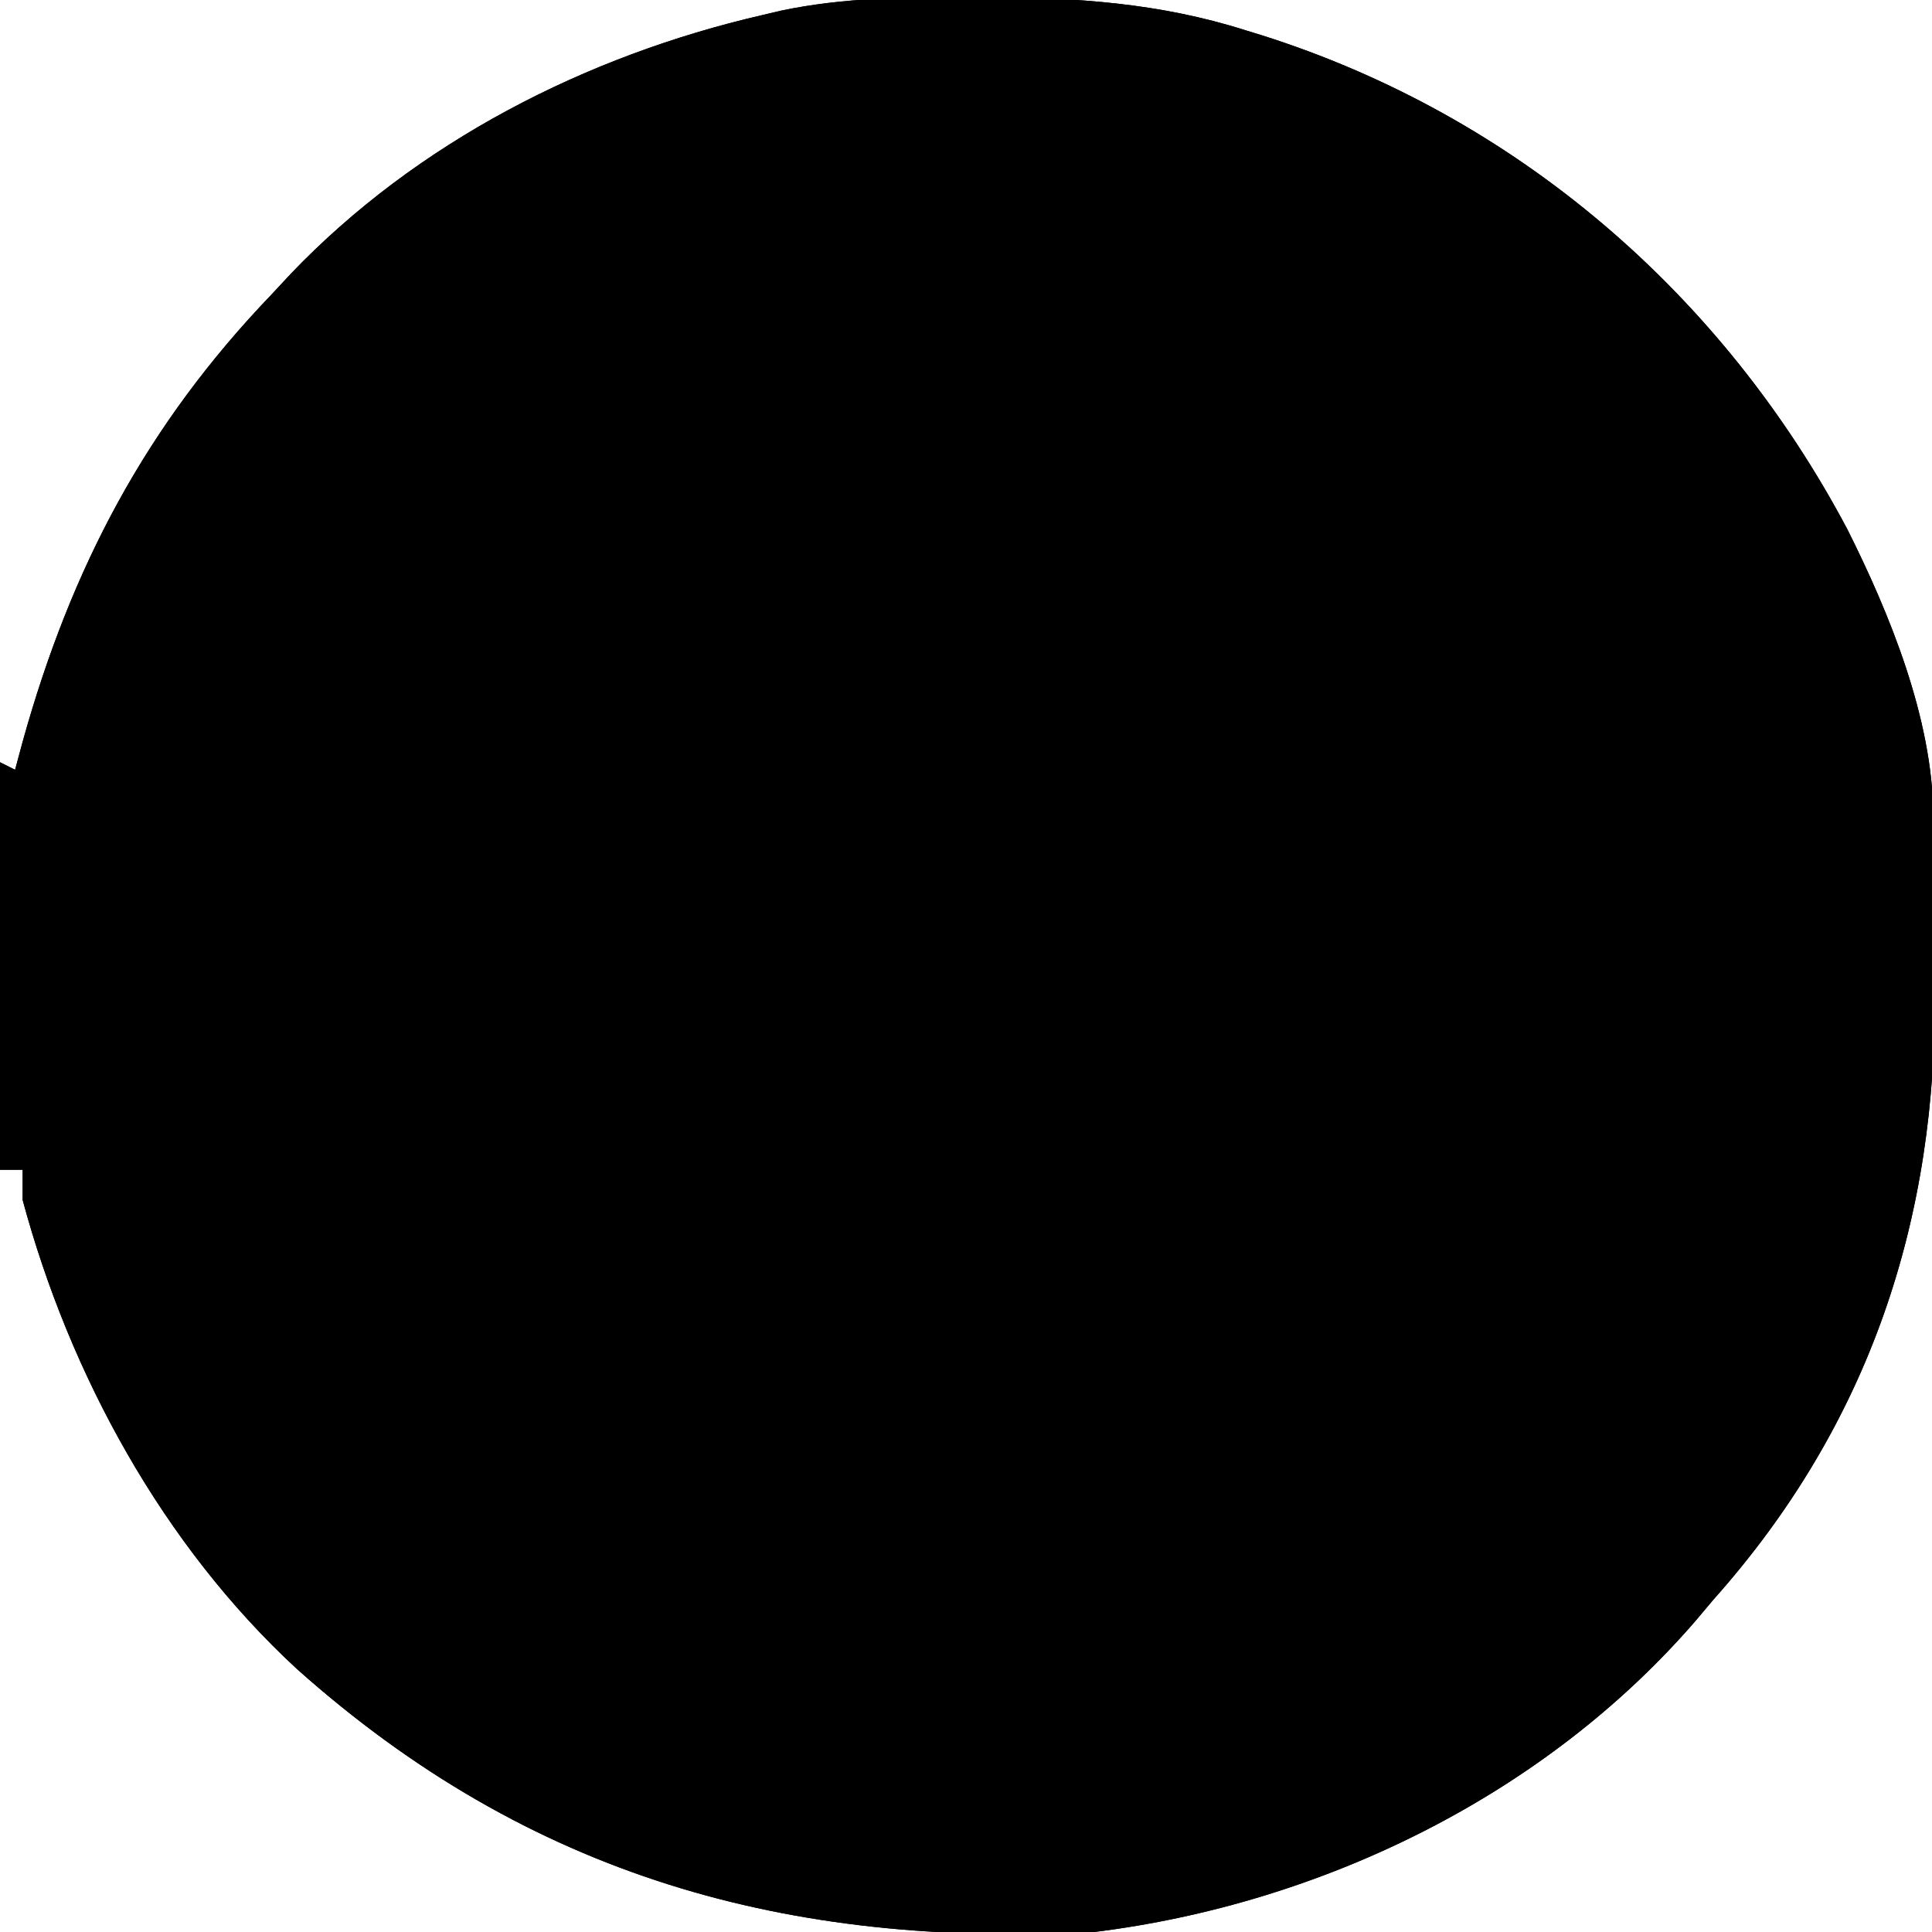
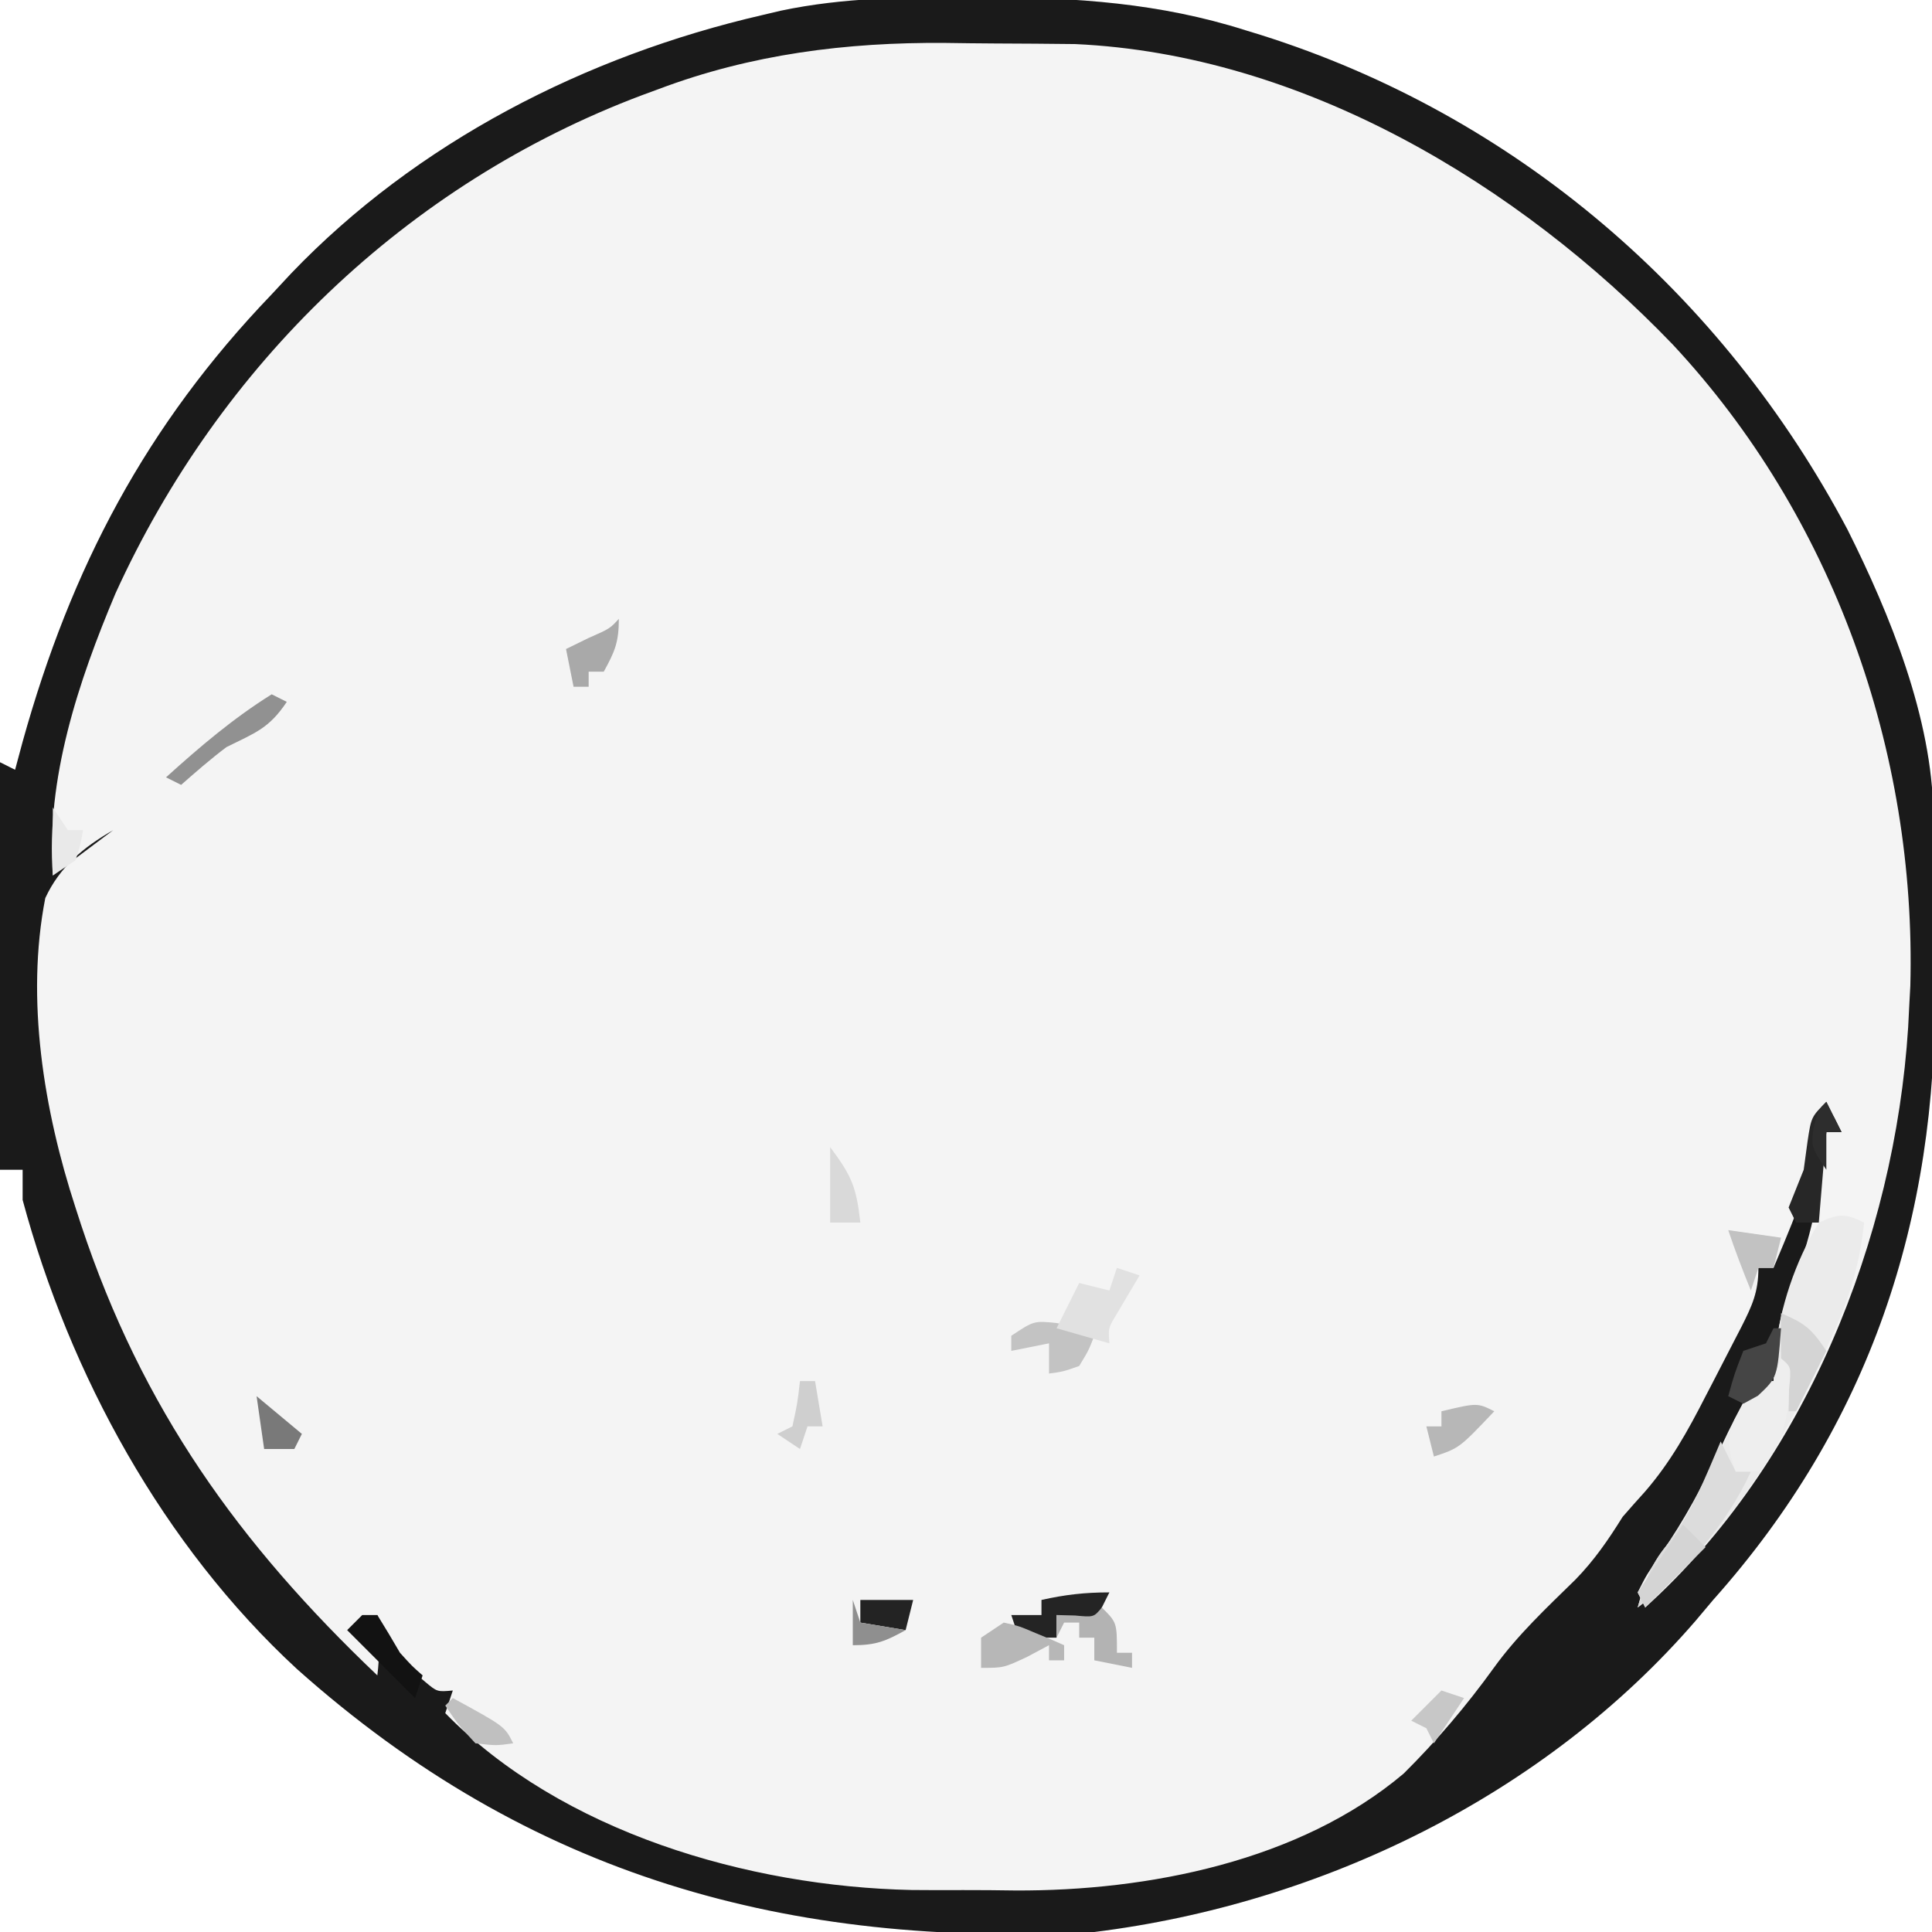
- <svg xmlns="http://www.w3.org/2000/svg" version="1.1" width="256" height="256" transform="rotate(0) scale(1, 1)">
-   <path d="M0 0 C0.752 0.001 1.504 0.001 2.279 0.002 C14.075 0.041 25.201 0.784 36.5 4.375 C37.165 4.579 37.83 4.782 38.515 4.992 C72.348 15.65 99.781 39.336 116.3 70.54 C121.946 81.804 127.526 95.529 127.677 108.279 C127.69 109.228 127.703 110.177 127.716 111.154 C127.727 112.681 127.727 112.681 127.738 114.238 C127.746 115.303 127.754 116.368 127.763 117.465 C127.777 119.722 127.787 121.979 127.795 124.236 C127.807 126.517 127.827 128.799 127.857 131.08 C128.257 161.831 119.219 189.154 98.5 212.375 C97.363 213.727 97.363 213.727 96.203 215.105 C76.227 238.248 46.672 252.629 16.5 256.375 C-24.043 258.476 -58.297 249.059 -89.148 221.531 C-106.884 205.163 -119.247 182.571 -125.5 159.375 C-125.5 158.055 -125.5 156.735 -125.5 155.375 C-126.49 155.375 -127.48 155.375 -128.5 155.375 C-128.5 137.555 -128.5 119.735 -128.5 101.375 C-127.84 101.705 -127.18 102.035 -126.5 102.375 C-126.171 101.152 -125.843 99.928 -125.504 98.668 C-119.083 75.595 -109.138 56.709 -92.5 39.375 C-91.658 38.47 -90.816 37.565 -89.949 36.633 C-73.28 19.216 -50.877 7.766 -27.5 2.375 C-26.287 2.088 -26.287 2.088 -25.05 1.795 C-16.743 0.044 -8.449 -0.023 0 0 Z M-127.5 149.375 C-126.5 152.375 -126.5 152.375 -126.5 152.375 Z " fill="currentColor" transform="translate(128.5,-0.375)" data-originalfillcolor="currentColor" />
-   <path d="M0 0 C0.752 0.001 1.504 0.001 2.279 0.002 C14.075 0.041 25.201 0.784 36.5 4.375 C37.165 4.579 37.83 4.782 38.515 4.992 C72.348 15.65 99.781 39.336 116.3 70.54 C121.946 81.804 127.526 95.529 127.677 108.279 C127.69 109.228 127.703 110.177 127.716 111.154 C127.727 112.681 127.727 112.681 127.738 114.238 C127.746 115.303 127.754 116.368 127.763 117.465 C127.777 119.722 127.787 121.979 127.795 124.236 C127.807 126.517 127.827 128.799 127.857 131.08 C128.257 161.831 119.219 189.154 98.5 212.375 C97.363 213.727 97.363 213.727 96.203 215.105 C76.227 238.248 46.672 252.629 16.5 256.375 C-24.043 258.476 -58.297 249.059 -89.148 221.531 C-106.884 205.163 -119.247 182.571 -125.5 159.375 C-125.5 158.055 -125.5 156.735 -125.5 155.375 C-126.49 155.375 -127.48 155.375 -128.5 155.375 C-128.5 137.555 -128.5 119.735 -128.5 101.375 C-127.84 101.705 -127.18 102.035 -126.5 102.375 C-126.171 101.152 -125.843 99.928 -125.504 98.668 C-119.083 75.595 -109.138 56.709 -92.5 39.375 C-91.658 38.47 -90.816 37.565 -89.949 36.633 C-73.28 19.216 -50.877 7.766 -27.5 2.375 C-26.287 2.088 -26.287 2.088 -25.05 1.795 C-16.743 0.044 -8.449 -0.023 0 0 Z M-41.25 12.188 C-41.954 12.446 -42.658 12.705 -43.384 12.971 C-74.635 24.723 -99.404 48.713 -113.199 79.008 C-118.125 90.696 -122.432 103.564 -121.5 116.375 C-118.86 114.395 -116.22 112.415 -113.5 110.375 C-117.434 112.623 -120.579 115.227 -122.5 119.375 C-125.122 132.775 -122.691 147.532 -118.5 160.375 C-118.248 161.152 -117.996 161.929 -117.736 162.73 C-109.67 187.03 -96.879 204.887 -78.5 222.375 C-78.168 219.372 -78.168 219.372 -80 217.688 C-80.495 217.254 -80.99 216.821 -81.5 216.375 C-80.51 215.715 -79.52 215.055 -78.5 214.375 C-78.406 214.968 -78.312 215.561 -78.215 216.172 C-77.341 218.866 -76.233 219.838 -74.062 221.625 C-73.445 222.146 -72.828 222.667 -72.191 223.203 C-70.569 224.565 -70.569 224.565 -68.5 224.375 C-68.83 225.365 -69.16 226.355 -69.5 227.375 C-54.055 243.165 -29.33 250.349 -7.723 250.809 C-5.437 250.831 -3.152 250.834 -0.866 250.821 C1.433 250.813 3.73 250.841 6.029 250.873 C23.61 250.956 43.753 246.995 57.5 235.375 C61.884 231.02 65.826 226.386 69.438 221.375 C72.585 217.019 76.409 213.439 80.242 209.691 C82.749 207.119 84.605 204.42 86.5 201.375 C87.466 200.259 88.446 199.156 89.438 198.062 C92.834 194.156 95.152 189.97 97.5 185.375 C97.796 184.807 98.092 184.239 98.397 183.654 C99.377 181.773 100.347 179.888 101.312 178 C101.627 177.393 101.941 176.786 102.265 176.16 C103.68 173.351 104.5 171.567 104.5 168.375 C105.16 168.375 105.82 168.375 106.5 168.375 C110.593 158.657 110.593 158.657 112.5 148.375 C113.16 148.375 113.82 148.375 114.5 148.375 C114.83 149.035 115.16 149.695 115.5 150.375 C114.84 150.375 114.18 150.375 113.5 150.375 C113.402 151.27 113.304 152.164 113.203 153.086 C112.358 159.918 111.189 165.761 108.387 172.043 C106.964 175.785 106.757 179.397 106.5 183.375 C105.51 183.705 104.52 184.035 103.5 184.375 C102.069 186.922 100.791 189.42 99.562 192.062 C97.179 197.11 94.718 201.785 91.5 206.375 C89.71 208.994 89.71 208.994 88.5 211.375 C88.83 212.035 89.16 212.695 89.5 213.375 C110.672 194.28 122.55 164.566 124.34 136.508 C124.393 135.474 124.446 134.44 124.5 133.375 C124.543 132.589 124.585 131.802 124.629 130.992 C125.441 99.91 114.376 68.761 93.125 46 C72.769 24.824 44.129 7.584 13.952 6.214 C10.434 6.176 6.917 6.144 3.4 6.135 C1.166 6.125 -1.067 6.094 -3.301 6.062 C-16.34 5.965 -28.975 7.55 -41.25 12.188 Z M-127.5 149.375 C-126.5 152.375 -126.5 152.375 -126.5 152.375 Z " fill="currentColor" transform="translate(128.5,-0.375)" data-originalfillcolor="currentColor" />
-   <path d="M0 0 C-0.541 5.302 -1.867 9.754 -4.062 14.625 C-4.372 15.319 -4.681 16.012 -5 16.727 C-10.862 29.528 -18.6 42.45 -30 51 C-29.104 47.789 -28.322 45.388 -26.18 42.801 C-23.511 39.371 -21.746 35.78 -19.875 31.875 C-19.187 30.455 -18.497 29.036 -17.805 27.617 C-17.505 26.994 -17.206 26.372 -16.898 25.73 C-16 24 -16 24 -14 21 C-13.34 21 -12.68 21 -12 21 C-11.907 19.144 -11.907 19.144 -11.812 17.25 C-11.135 11.173 -9.158 5.243 -6 0 C-3.385 -1.16 -2.575 -1.287 0 0 Z " fill="currentColor" transform="translate(247,162)" data-originalfillcolor="currentColor" />
-   <path d="M0 0 C0.66 1.32 1.32 2.64 2 4 C2.66 4 3.32 4 4 4 C0.637 11.27 -4.655 17.203 -11 22 C-10.106 18.795 -9.326 16.394 -7.188 13.812 C-3.931 9.625 -2.076 4.857 0 0 Z " fill="currentColor" transform="translate(228,191)" data-originalfillcolor="currentColor" />
-   <path d="M0 0 C0.66 0.33 1.32 0.66 2 1 C0.125 11.125 0.125 11.125 -3 15 C-3.99 15 -4.98 15 -6 15 C-6.947 12.395 -7.302 10.693 -6.176 8.109 C-5.171 6.374 -4.089 4.684 -3 3 C-2.34 3 -1.68 3 -1 3 C-0.67 2.01 -0.34 1.02 0 0 Z " fill="currentColor" transform="translate(236,180)" data-originalfillcolor="currentColor" />
-   <path d="M0 0 C2.938 0.688 2.938 0.688 4.938 1.688 C4.188 3.625 4.188 3.625 2.938 5.688 C0.812 6.438 0.812 6.438 -1.062 6.688 C-1.062 5.367 -1.062 4.048 -1.062 2.688 C-2.712 3.018 -4.362 3.348 -6.062 3.688 C-6.062 3.027 -6.062 2.368 -6.062 1.688 C-3.062 -0.312 -3.062 -0.312 0 0 Z " fill="currentColor" transform="translate(140.0625,175.3125)" data-originalfillcolor="currentColor" />
-   <path d="M0 0 C3.161 1.37 3.993 1.989 6 5 C4.68 7.64 3.36 10.28 2 13 C1.67 13 1.34 13 1 13 C1.021 12.031 1.041 11.061 1.062 10.062 C1.356 7.125 1.356 7.125 0 6 C-0.041 4 -0.043 2 0 0 Z " fill="currentColor" transform="translate(236,174)" data-originalfillcolor="currentColor" />
-   <path d="M0 0 C0.99 0.33 1.98 0.66 3 1 C1.958 2.758 0.917 4.516 -0.125 6.273 C-1.151 7.975 -1.151 7.975 -1 10 C-3.31 9.34 -5.62 8.68 -8 8 C-7.01 6.02 -6.02 4.04 -5 2 C-3.68 2.33 -2.36 2.66 -1 3 C-0.67 2.01 -0.34 1.02 0 0 Z " fill="currentColor" transform="translate(148,168)" data-originalfillcolor="currentColor" />
-   <path d="M0 0 C-0.66 1.32 -1.32 2.64 -2 4 C-3.65 3.67 -5.3 3.34 -7 3 C-7 3.99 -7 4.98 -7 6 C-8.65 6 -10.3 6 -12 6 C-12.33 5.01 -12.66 4.02 -13 3 C-11.68 3 -10.36 3 -9 3 C-9 2.34 -9 1.68 -9 1 C-5.847 0.299 -3.273 0 0 0 Z " fill="currentColor" transform="translate(147,211)" data-originalfillcolor="currentColor" />
-   <path d="M0 0 C0.66 1.32 1.32 2.64 2 4 C1.34 4 0.68 4 0 4 C-0.33 7.96 -0.66 11.92 -1 16 C-1.99 16 -2.98 16 -4 16 C-4.33 15.34 -4.66 14.68 -5 14 C-4.333 12.333 -3.667 10.667 -3 9 C-2.835 7.783 -2.67 6.566 -2.5 5.312 C-2 2 -2 2 0 0 Z " fill="currentColor" transform="translate(242,146)" data-originalfillcolor="currentColor" />
-   <path d="M0 0 C2.043 0.461 2.043 0.461 4.188 1.375 C4.903 1.671 5.618 1.968 6.355 2.273 C7.17 2.633 7.17 2.633 8 3 C8 3.66 8 4.32 8 5 C7.34 5 6.68 5 6 5 C6 4.34 6 3.68 6 3 C5.072 3.495 4.144 3.99 3.188 4.5 C0 6 0 6 -3 6 C-3 4.68 -3 3.36 -3 2 C-2.01 1.34 -1.02 0.68 0 0 Z " fill="currentColor" transform="translate(133,215)" data-originalfillcolor="currentColor" />
-   <path d="M0 0 C2 2 2 2 2 6 C2.66 6 3.32 6 4 6 C4 6.66 4 7.32 4 8 C2.35 7.67 0.7 7.34 -1 7 C-1 6.01 -1 5.02 -1 4 C-1.66 4 -2.32 4 -3 4 C-3 3.34 -3 2.68 -3 2 C-3.66 2 -4.32 2 -5 2 C-5.33 2.66 -5.66 3.32 -6 4 C-6 3.01 -6 2.02 -6 1 C-4.793 1.031 -4.793 1.031 -3.562 1.062 C-1.066 1.296 -1.066 1.296 0 0 Z " fill="currentColor" transform="translate(146,213)" data-originalfillcolor="currentColor" />
-   <path d="M0 0 C0.33 0 0.66 0 1 0 C0.508 6.523 0.508 6.523 -2.062 8.938 C-2.702 9.288 -3.341 9.639 -4 10 C-4.66 9.67 -5.32 9.34 -6 9 C-5.188 6.062 -5.188 6.062 -4 3 C-3.01 2.67 -2.02 2.34 -1 2 C-0.67 1.34 -0.34 0.68 0 0 Z " fill="currentColor" transform="translate(235,176)" data-originalfillcolor="currentColor" />
-   <path d="M0 0 C0.66 0 1.32 0 2 0 C3.026 1.651 4.023 3.32 5 5 C6.582 6.751 6.582 6.751 8 8 C7.67 8.99 7.34 9.98 7 11 C4.03 8.03 1.06 5.06 -2 2 C-1.34 1.34 -0.68 0.68 0 0 Z " fill="currentColor" transform="translate(48,214)" data-originalfillcolor="currentColor" />
-   <path d="M0 0 C0.99 0.99 1.98 1.98 3 3 C0.36 5.64 -2.28 8.28 -5 11 C-5.33 10.34 -5.66 9.68 -6 9 C-4 6 -2 3 0 0 Z " fill="currentColor" transform="translate(223,202)" data-originalfillcolor="currentColor" />
-   <path d="M0 0 C-4.625 4.875 -4.625 4.875 -8 6 C-8.33 4.68 -8.66 3.36 -9 2 C-8.34 2 -7.68 2 -7 2 C-7 1.34 -7 0.68 -7 0 C-2.25 -1.125 -2.25 -1.125 0 0 Z " fill="currentColor" transform="translate(198,187)" data-originalfillcolor="currentColor" />
-   <path d="M0 0 C0.66 0.33 1.32 0.66 2 1 C-0.375 4.562 -2.217 5.108 -6 7 C-8.096 8.579 -10.029 10.263 -12 12 C-12.66 11.67 -13.32 11.34 -14 11 C-9.527 6.958 -5.117 3.198 0 0 Z " fill="currentColor" transform="translate(36,92)" data-originalfillcolor="currentColor" />
-   <path d="M0 0 C0 3.106 -0.539 4.353 -2 7 C-2.66 7 -3.32 7 -4 7 C-4 7.66 -4 8.32 -4 9 C-4.66 9 -5.32 9 -6 9 C-6.33 7.35 -6.66 5.7 -7 4 C-6.031 3.526 -5.061 3.051 -4.062 2.562 C-1.195 1.298 -1.195 1.298 0 0 Z " fill="currentColor" transform="translate(82,82)" data-originalfillcolor="currentColor" />
-   <path d="M0 0 C2.31 0.33 4.62 0.66 7 1 C6.67 2.32 6.34 3.64 6 5 C5.34 5 4.68 5 4 5 C3.67 5.99 3.34 6.98 3 8 C1.925 5.348 0.905 2.716 0 0 Z " fill="currentColor" transform="translate(229,163)" data-originalfillcolor="currentColor" />
-   <path d="M0 0 C2.925 3.9 3.475 5.383 4 10 C2.68 10 1.36 10 0 10 C0 6.7 0 3.4 0 0 Z " fill="currentColor" transform="translate(110,152)" data-originalfillcolor="currentColor" />
-   <path d="M0 0 C2.31 0 4.62 0 7 0 C6.67 1.32 6.34 2.64 6 4 C3.03 3.505 3.03 3.505 0 3 C0 2.01 0 1.02 0 0 Z " fill="currentColor" transform="translate(114,212)" data-originalfillcolor="currentColor" />
-   <path d="M0 0 C0.99 0.33 1.98 0.66 3 1 C1.02 3.97 1.02 3.97 -1 7 C-1.33 6.34 -1.66 5.68 -2 5 C-2.66 4.67 -3.32 4.34 -4 4 C-2.68 2.68 -1.36 1.36 0 0 Z " fill="currentColor" transform="translate(191,224)" data-originalfillcolor="currentColor" />
-   <path d="M0 0 C6.875 3.75 6.875 3.75 8 6 C5.75 6.312 5.75 6.312 3 6 C0.688 3.5 0.688 3.5 -1 1 C-0.67 0.67 -0.34 0.34 0 0 Z " fill="currentColor" transform="translate(60,225)" data-originalfillcolor="currentColor" />
-   <path d="M0 0 C0.66 0 1.32 0 2 0 C2.33 1.98 2.66 3.96 3 6 C2.34 6 1.68 6 1 6 C0.67 6.99 0.34 7.98 0 9 C-0.99 8.34 -1.98 7.68 -3 7 C-2.34 6.67 -1.68 6.34 -1 6 C-0.342 2.971 -0.342 2.971 0 0 Z " fill="currentColor" transform="translate(106,183)" data-originalfillcolor="currentColor" />
-   <path d="M0 0 C0.99 1.485 0.99 1.485 2 3 C2.66 3 3.32 3 4 3 C3.688 4.875 3.688 4.875 3 7 C2.01 7.66 1.02 8.32 0 9 C0 6.03 0 3.06 0 0 Z " fill="currentColor" transform="translate(7,107)" data-originalfillcolor="currentColor" />
-   <path d="M0 0 C0.33 0.99 0.66 1.98 1 3 C3.97 3.495 3.97 3.495 7 4 C4.353 5.461 3.106 6 0 6 C0 4.02 0 2.04 0 0 Z " fill="currentColor" transform="translate(113,212)" data-originalfillcolor="currentColor" />
-   <path d="M0 0 C1.98 1.65 3.96 3.3 6 5 C5.67 5.66 5.34 6.32 5 7 C3.68 7 2.36 7 1 7 C0.67 4.69 0.34 2.38 0 0 Z " fill="currentColor" transform="translate(34,185)" data-originalfillcolor="currentColor" />
-   <path d="M0 0 C0.66 1.32 1.32 2.64 2 4 C1.34 4 0.68 4 0 4 C0 5.65 0 7.3 0 9 C-2 6 -2 6 -1.688 3.375 C-1 1 -1 1 0 0 Z " fill="currentColor" transform="translate(242,146)" data-originalfillcolor="currentColor" />
+ <svg xmlns="http://www.w3.org/2000/svg" version="1.1" width="256" height="256">
+   <path d="M0 0 C0.752 0.001 1.504 0.001 2.279 0.002 C14.075 0.041 25.201 0.784 36.5 4.375 C37.165 4.579 37.83 4.782 38.515 4.992 C72.348 15.65 99.781 39.336 116.3 70.54 C121.946 81.804 127.526 95.529 127.677 108.279 C127.69 109.228 127.703 110.177 127.716 111.154 C127.727 112.681 127.727 112.681 127.738 114.238 C127.746 115.303 127.754 116.368 127.763 117.465 C127.777 119.722 127.787 121.979 127.795 124.236 C127.807 126.517 127.827 128.799 127.857 131.08 C128.257 161.831 119.219 189.154 98.5 212.375 C97.363 213.727 97.363 213.727 96.203 215.105 C76.227 238.248 46.672 252.629 16.5 256.375 C-24.043 258.476 -58.297 249.059 -89.148 221.531 C-106.884 205.163 -119.247 182.571 -125.5 159.375 C-125.5 158.055 -125.5 156.735 -125.5 155.375 C-126.49 155.375 -127.48 155.375 -128.5 155.375 C-128.5 137.555 -128.5 119.735 -128.5 101.375 C-127.84 101.705 -127.18 102.035 -126.5 102.375 C-126.171 101.152 -125.843 99.928 -125.504 98.668 C-119.083 75.595 -109.138 56.709 -92.5 39.375 C-91.658 38.47 -90.816 37.565 -89.949 36.633 C-73.28 19.216 -50.877 7.766 -27.5 2.375 C-26.287 2.088 -26.287 2.088 -25.05 1.795 C-16.743 0.044 -8.449 -0.023 0 0 Z M-127.5 149.375 C-126.5 152.375 -126.5 152.375 -126.5 152.375 Z " fill="#F4F4F4" transform="translate(128.5,-0.375)" />
+   <path d="M0 0 C0.752 0.001 1.504 0.001 2.279 0.002 C14.075 0.041 25.201 0.784 36.5 4.375 C37.165 4.579 37.83 4.782 38.515 4.992 C72.348 15.65 99.781 39.336 116.3 70.54 C121.946 81.804 127.526 95.529 127.677 108.279 C127.69 109.228 127.703 110.177 127.716 111.154 C127.727 112.681 127.727 112.681 127.738 114.238 C127.746 115.303 127.754 116.368 127.763 117.465 C127.777 119.722 127.787 121.979 127.795 124.236 C127.807 126.517 127.827 128.799 127.857 131.08 C128.257 161.831 119.219 189.154 98.5 212.375 C97.363 213.727 97.363 213.727 96.203 215.105 C76.227 238.248 46.672 252.629 16.5 256.375 C-24.043 258.476 -58.297 249.059 -89.148 221.531 C-106.884 205.163 -119.247 182.571 -125.5 159.375 C-125.5 158.055 -125.5 156.735 -125.5 155.375 C-126.49 155.375 -127.48 155.375 -128.5 155.375 C-128.5 137.555 -128.5 119.735 -128.5 101.375 C-127.84 101.705 -127.18 102.035 -126.5 102.375 C-126.171 101.152 -125.843 99.928 -125.504 98.668 C-119.083 75.595 -109.138 56.709 -92.5 39.375 C-91.658 38.47 -90.816 37.565 -89.949 36.633 C-73.28 19.216 -50.877 7.766 -27.5 2.375 C-26.287 2.088 -26.287 2.088 -25.05 1.795 C-16.743 0.044 -8.449 -0.023 0 0 Z M-41.25 12.188 C-41.954 12.446 -42.658 12.705 -43.384 12.971 C-74.635 24.723 -99.404 48.713 -113.199 79.008 C-118.125 90.696 -122.432 103.564 -121.5 116.375 C-118.86 114.395 -116.22 112.415 -113.5 110.375 C-117.434 112.623 -120.579 115.227 -122.5 119.375 C-125.122 132.775 -122.691 147.532 -118.5 160.375 C-118.248 161.152 -117.996 161.929 -117.736 162.73 C-109.67 187.03 -96.879 204.887 -78.5 222.375 C-78.168 219.372 -78.168 219.372 -80 217.688 C-80.495 217.254 -80.99 216.821 -81.5 216.375 C-80.51 215.715 -79.52 215.055 -78.5 214.375 C-78.406 214.968 -78.312 215.561 -78.215 216.172 C-77.341 218.866 -76.233 219.838 -74.062 221.625 C-73.445 222.146 -72.828 222.667 -72.191 223.203 C-70.569 224.565 -70.569 224.565 -68.5 224.375 C-68.83 225.365 -69.16 226.355 -69.5 227.375 C-54.055 243.165 -29.33 250.349 -7.723 250.809 C-5.437 250.831 -3.152 250.834 -0.866 250.821 C1.433 250.813 3.73 250.841 6.029 250.873 C23.61 250.956 43.753 246.995 57.5 235.375 C61.884 231.02 65.826 226.386 69.438 221.375 C72.585 217.019 76.409 213.439 80.242 209.691 C82.749 207.119 84.605 204.42 86.5 201.375 C87.466 200.259 88.446 199.156 89.438 198.062 C92.834 194.156 95.152 189.97 97.5 185.375 C97.796 184.807 98.092 184.239 98.397 183.654 C99.377 181.773 100.347 179.888 101.312 178 C101.627 177.393 101.941 176.786 102.265 176.16 C103.68 173.351 104.5 171.567 104.5 168.375 C105.16 168.375 105.82 168.375 106.5 168.375 C110.593 158.657 110.593 158.657 112.5 148.375 C113.16 148.375 113.82 148.375 114.5 148.375 C114.83 149.035 115.16 149.695 115.5 150.375 C114.84 150.375 114.18 150.375 113.5 150.375 C113.402 151.27 113.304 152.164 113.203 153.086 C112.358 159.918 111.189 165.761 108.387 172.043 C106.964 175.785 106.757 179.397 106.5 183.375 C105.51 183.705 104.52 184.035 103.5 184.375 C102.069 186.922 100.791 189.42 99.562 192.062 C97.179 197.11 94.718 201.785 91.5 206.375 C89.71 208.994 89.71 208.994 88.5 211.375 C88.83 212.035 89.16 212.695 89.5 213.375 C110.672 194.28 122.55 164.566 124.34 136.508 C124.393 135.474 124.446 134.44 124.5 133.375 C124.543 132.589 124.585 131.802 124.629 130.992 C125.441 99.91 114.376 68.761 93.125 46 C72.769 24.824 44.129 7.584 13.952 6.214 C10.434 6.176 6.917 6.144 3.4 6.135 C1.166 6.125 -1.067 6.094 -3.301 6.062 C-16.34 5.965 -28.975 7.55 -41.25 12.188 Z M-127.5 149.375 C-126.5 152.375 -126.5 152.375 -126.5 152.375 Z " fill="#1A1A1A" transform="translate(128.5,-0.375)" />
+   <path d="M0 0 C-0.541 5.302 -1.867 9.754 -4.062 14.625 C-4.372 15.319 -4.681 16.012 -5 16.727 C-10.862 29.528 -18.6 42.45 -30 51 C-29.104 47.789 -28.322 45.388 -26.18 42.801 C-23.511 39.371 -21.746 35.78 -19.875 31.875 C-19.187 30.455 -18.497 29.036 -17.805 27.617 C-17.505 26.994 -17.206 26.372 -16.898 25.73 C-16 24 -16 24 -14 21 C-13.34 21 -12.68 21 -12 21 C-11.907 19.144 -11.907 19.144 -11.812 17.25 C-11.135 11.173 -9.158 5.243 -6 0 C-3.385 -1.16 -2.575 -1.287 0 0 Z " fill="#EBEBEB" transform="translate(247,162)" />
+   <path d="M0 0 C0.66 1.32 1.32 2.64 2 4 C2.66 4 3.32 4 4 4 C0.637 11.27 -4.655 17.203 -11 22 C-10.106 18.795 -9.326 16.394 -7.188 13.812 C-3.931 9.625 -2.076 4.857 0 0 Z " fill="#DCDCDC" transform="translate(228,191)" />
+   <path d="M0 0 C0.66 0.33 1.32 0.66 2 1 C0.125 11.125 0.125 11.125 -3 15 C-3.99 15 -4.98 15 -6 15 C-6.947 12.395 -7.302 10.693 -6.176 8.109 C-5.171 6.374 -4.089 4.684 -3 3 C-2.34 3 -1.68 3 -1 3 C-0.67 2.01 -0.34 1.02 0 0 Z " fill="#EEEEEE" transform="translate(236,180)" />
+   <path d="M0 0 C2.938 0.688 2.938 0.688 4.938 1.688 C4.188 3.625 4.188 3.625 2.938 5.688 C0.812 6.438 0.812 6.438 -1.062 6.688 C-1.062 5.367 -1.062 4.048 -1.062 2.688 C-2.712 3.018 -4.362 3.348 -6.062 3.688 C-6.062 3.027 -6.062 2.368 -6.062 1.688 C-3.062 -0.312 -3.062 -0.312 0 0 Z " fill="#C3C3C3" transform="translate(140.0625,175.3125)" />
+   <path d="M0 0 C3.161 1.37 3.993 1.989 6 5 C4.68 7.64 3.36 10.28 2 13 C1.67 13 1.34 13 1 13 C1.021 12.031 1.041 11.061 1.062 10.062 C1.356 7.125 1.356 7.125 0 6 C-0.041 4 -0.043 2 0 0 Z " fill="#D4D4D4" transform="translate(236,174)" />
+   <path d="M0 0 C0.99 0.33 1.98 0.66 3 1 C1.958 2.758 0.917 4.516 -0.125 6.273 C-1.151 7.975 -1.151 7.975 -1 10 C-3.31 9.34 -5.62 8.68 -8 8 C-7.01 6.02 -6.02 4.04 -5 2 C-3.68 2.33 -2.36 2.66 -1 3 C-0.67 2.01 -0.34 1.02 0 0 Z " fill="#E1E1E1" transform="translate(148,168)" />
+   <path d="M0 0 C-0.66 1.32 -1.32 2.64 -2 4 C-3.65 3.67 -5.3 3.34 -7 3 C-7 3.99 -7 4.98 -7 6 C-8.65 6 -10.3 6 -12 6 C-12.33 5.01 -12.66 4.02 -13 3 C-11.68 3 -10.36 3 -9 3 C-9 2.34 -9 1.68 -9 1 C-5.847 0.299 -3.273 0 0 0 Z " fill="#242424" transform="translate(147,211)" />
+   <path d="M0 0 C0.66 1.32 1.32 2.64 2 4 C1.34 4 0.68 4 0 4 C-0.33 7.96 -0.66 11.92 -1 16 C-1.99 16 -2.98 16 -4 16 C-4.33 15.34 -4.66 14.68 -5 14 C-4.333 12.333 -3.667 10.667 -3 9 C-2.835 7.783 -2.67 6.566 -2.5 5.312 C-2 2 -2 2 0 0 Z " fill="#272727" transform="translate(242,146)" />
+   <path d="M0 0 C2.043 0.461 2.043 0.461 4.188 1.375 C4.903 1.671 5.618 1.968 6.355 2.273 C7.17 2.633 7.17 2.633 8 3 C8 3.66 8 4.32 8 5 C7.34 5 6.68 5 6 5 C6 4.34 6 3.68 6 3 C5.072 3.495 4.144 3.99 3.188 4.5 C0 6 0 6 -3 6 C-3 4.68 -3 3.36 -3 2 C-2.01 1.34 -1.02 0.68 0 0 Z " fill="#B7B7B7" transform="translate(133,215)" />
+   <path d="M0 0 C2 2 2 2 2 6 C2.66 6 3.32 6 4 6 C4 6.66 4 7.32 4 8 C2.35 7.67 0.7 7.34 -1 7 C-1 6.01 -1 5.02 -1 4 C-1.66 4 -2.32 4 -3 4 C-3 3.34 -3 2.68 -3 2 C-3.66 2 -4.32 2 -5 2 C-5.33 2.66 -5.66 3.32 -6 4 C-6 3.01 -6 2.02 -6 1 C-4.793 1.031 -4.793 1.031 -3.562 1.062 C-1.066 1.296 -1.066 1.296 0 0 Z " fill="#B3B3B3" transform="translate(146,213)" />
+   <path d="M0 0 C0.33 0 0.66 0 1 0 C0.508 6.523 0.508 6.523 -2.062 8.938 C-2.702 9.288 -3.341 9.639 -4 10 C-4.66 9.67 -5.32 9.34 -6 9 C-5.188 6.062 -5.188 6.062 -4 3 C-3.01 2.67 -2.02 2.34 -1 2 C-0.67 1.34 -0.34 0.68 0 0 Z " fill="#454545" transform="translate(235,176)" />
+   <path d="M0 0 C0.66 0 1.32 0 2 0 C3.026 1.651 4.023 3.32 5 5 C6.582 6.751 6.582 6.751 8 8 C7.67 8.99 7.34 9.98 7 11 C4.03 8.03 1.06 5.06 -2 2 C-1.34 1.34 -0.68 0.68 0 0 Z " fill="#121212" transform="translate(48,214)" />
+   <path d="M0 0 C0.99 0.99 1.98 1.98 3 3 C0.36 5.64 -2.28 8.28 -5 11 C-5.33 10.34 -5.66 9.68 -6 9 C-4 6 -2 3 0 0 Z " fill="#D4D4D4" transform="translate(223,202)" />
+   <path d="M0 0 C-4.625 4.875 -4.625 4.875 -8 6 C-8.33 4.68 -8.66 3.36 -9 2 C-8.34 2 -7.68 2 -7 2 C-7 1.34 -7 0.68 -7 0 C-2.25 -1.125 -2.25 -1.125 0 0 Z " fill="#B7B7B7" transform="translate(198,187)" />
+   <path d="M0 0 C0.66 0.33 1.32 0.66 2 1 C-0.375 4.562 -2.217 5.108 -6 7 C-8.096 8.579 -10.029 10.263 -12 12 C-12.66 11.67 -13.32 11.34 -14 11 C-9.527 6.958 -5.117 3.198 0 0 Z " fill="#919191" transform="translate(36,92)" />
+   <path d="M0 0 C0 3.106 -0.539 4.353 -2 7 C-2.66 7 -3.32 7 -4 7 C-4 7.66 -4 8.32 -4 9 C-4.66 9 -5.32 9 -6 9 C-6.33 7.35 -6.66 5.7 -7 4 C-6.031 3.526 -5.061 3.051 -4.062 2.562 C-1.195 1.298 -1.195 1.298 0 0 Z " fill="#A9A9A9" transform="translate(82,82)" />
+   <path d="M0 0 C2.31 0.33 4.62 0.66 7 1 C6.67 2.32 6.34 3.64 6 5 C5.34 5 4.68 5 4 5 C3.67 5.99 3.34 6.98 3 8 C1.925 5.348 0.905 2.716 0 0 Z " fill="#C2C2C2" transform="translate(229,163)" />
+   <path d="M0 0 C2.925 3.9 3.475 5.383 4 10 C2.68 10 1.36 10 0 10 C0 6.7 0 3.4 0 0 Z " fill="#D9D9D9" transform="translate(110,152)" />
+   <path d="M0 0 C2.31 0 4.62 0 7 0 C6.67 1.32 6.34 2.64 6 4 C3.03 3.505 3.03 3.505 0 3 C0 2.01 0 1.02 0 0 Z " fill="#232323" transform="translate(114,212)" />
+   <path d="M0 0 C0.99 0.33 1.98 0.66 3 1 C1.02 3.97 1.02 3.97 -1 7 C-1.33 6.34 -1.66 5.68 -2 5 C-2.66 4.67 -3.32 4.34 -4 4 C-2.68 2.68 -1.36 1.36 0 0 Z " fill="#C7C7C7" transform="translate(191,224)" />
+   <path d="M0 0 C6.875 3.75 6.875 3.75 8 6 C5.75 6.312 5.75 6.312 3 6 C0.688 3.5 0.688 3.5 -1 1 C-0.67 0.67 -0.34 0.34 0 0 Z " fill="#C0C0C0" transform="translate(60,225)" />
+   <path d="M0 0 C0.66 0 1.32 0 2 0 C2.33 1.98 2.66 3.96 3 6 C2.34 6 1.68 6 1 6 C0.67 6.99 0.34 7.98 0 9 C-0.99 8.34 -1.98 7.68 -3 7 C-2.34 6.67 -1.68 6.34 -1 6 C-0.342 2.971 -0.342 2.971 0 0 Z " fill="#CFCFCF" transform="translate(106,183)" />
+   <path d="M0 0 C0.99 1.485 0.99 1.485 2 3 C2.66 3 3.32 3 4 3 C3.688 4.875 3.688 4.875 3 7 C2.01 7.66 1.02 8.32 0 9 C0 6.03 0 3.06 0 0 Z " fill="#E9E9E9" transform="translate(7,107)" />
+   <path d="M0 0 C0.33 0.99 0.66 1.98 1 3 C3.97 3.495 3.97 3.495 7 4 C4.353 5.461 3.106 6 0 6 C0 4.02 0 2.04 0 0 Z " fill="#8F8F8F" transform="translate(113,212)" />
+   <path d="M0 0 C1.98 1.65 3.96 3.3 6 5 C5.67 5.66 5.34 6.32 5 7 C3.68 7 2.36 7 1 7 C0.67 4.69 0.34 2.38 0 0 Z " fill="#797979" transform="translate(34,185)" />
+   <path d="M0 0 C0.66 1.32 1.32 2.64 2 4 C1.34 4 0.68 4 0 4 C0 5.65 0 7.3 0 9 C-2 6 -2 6 -1.688 3.375 C-1 1 -1 1 0 0 Z " fill="#2D2D2D" transform="translate(242,146)" />
</svg>
